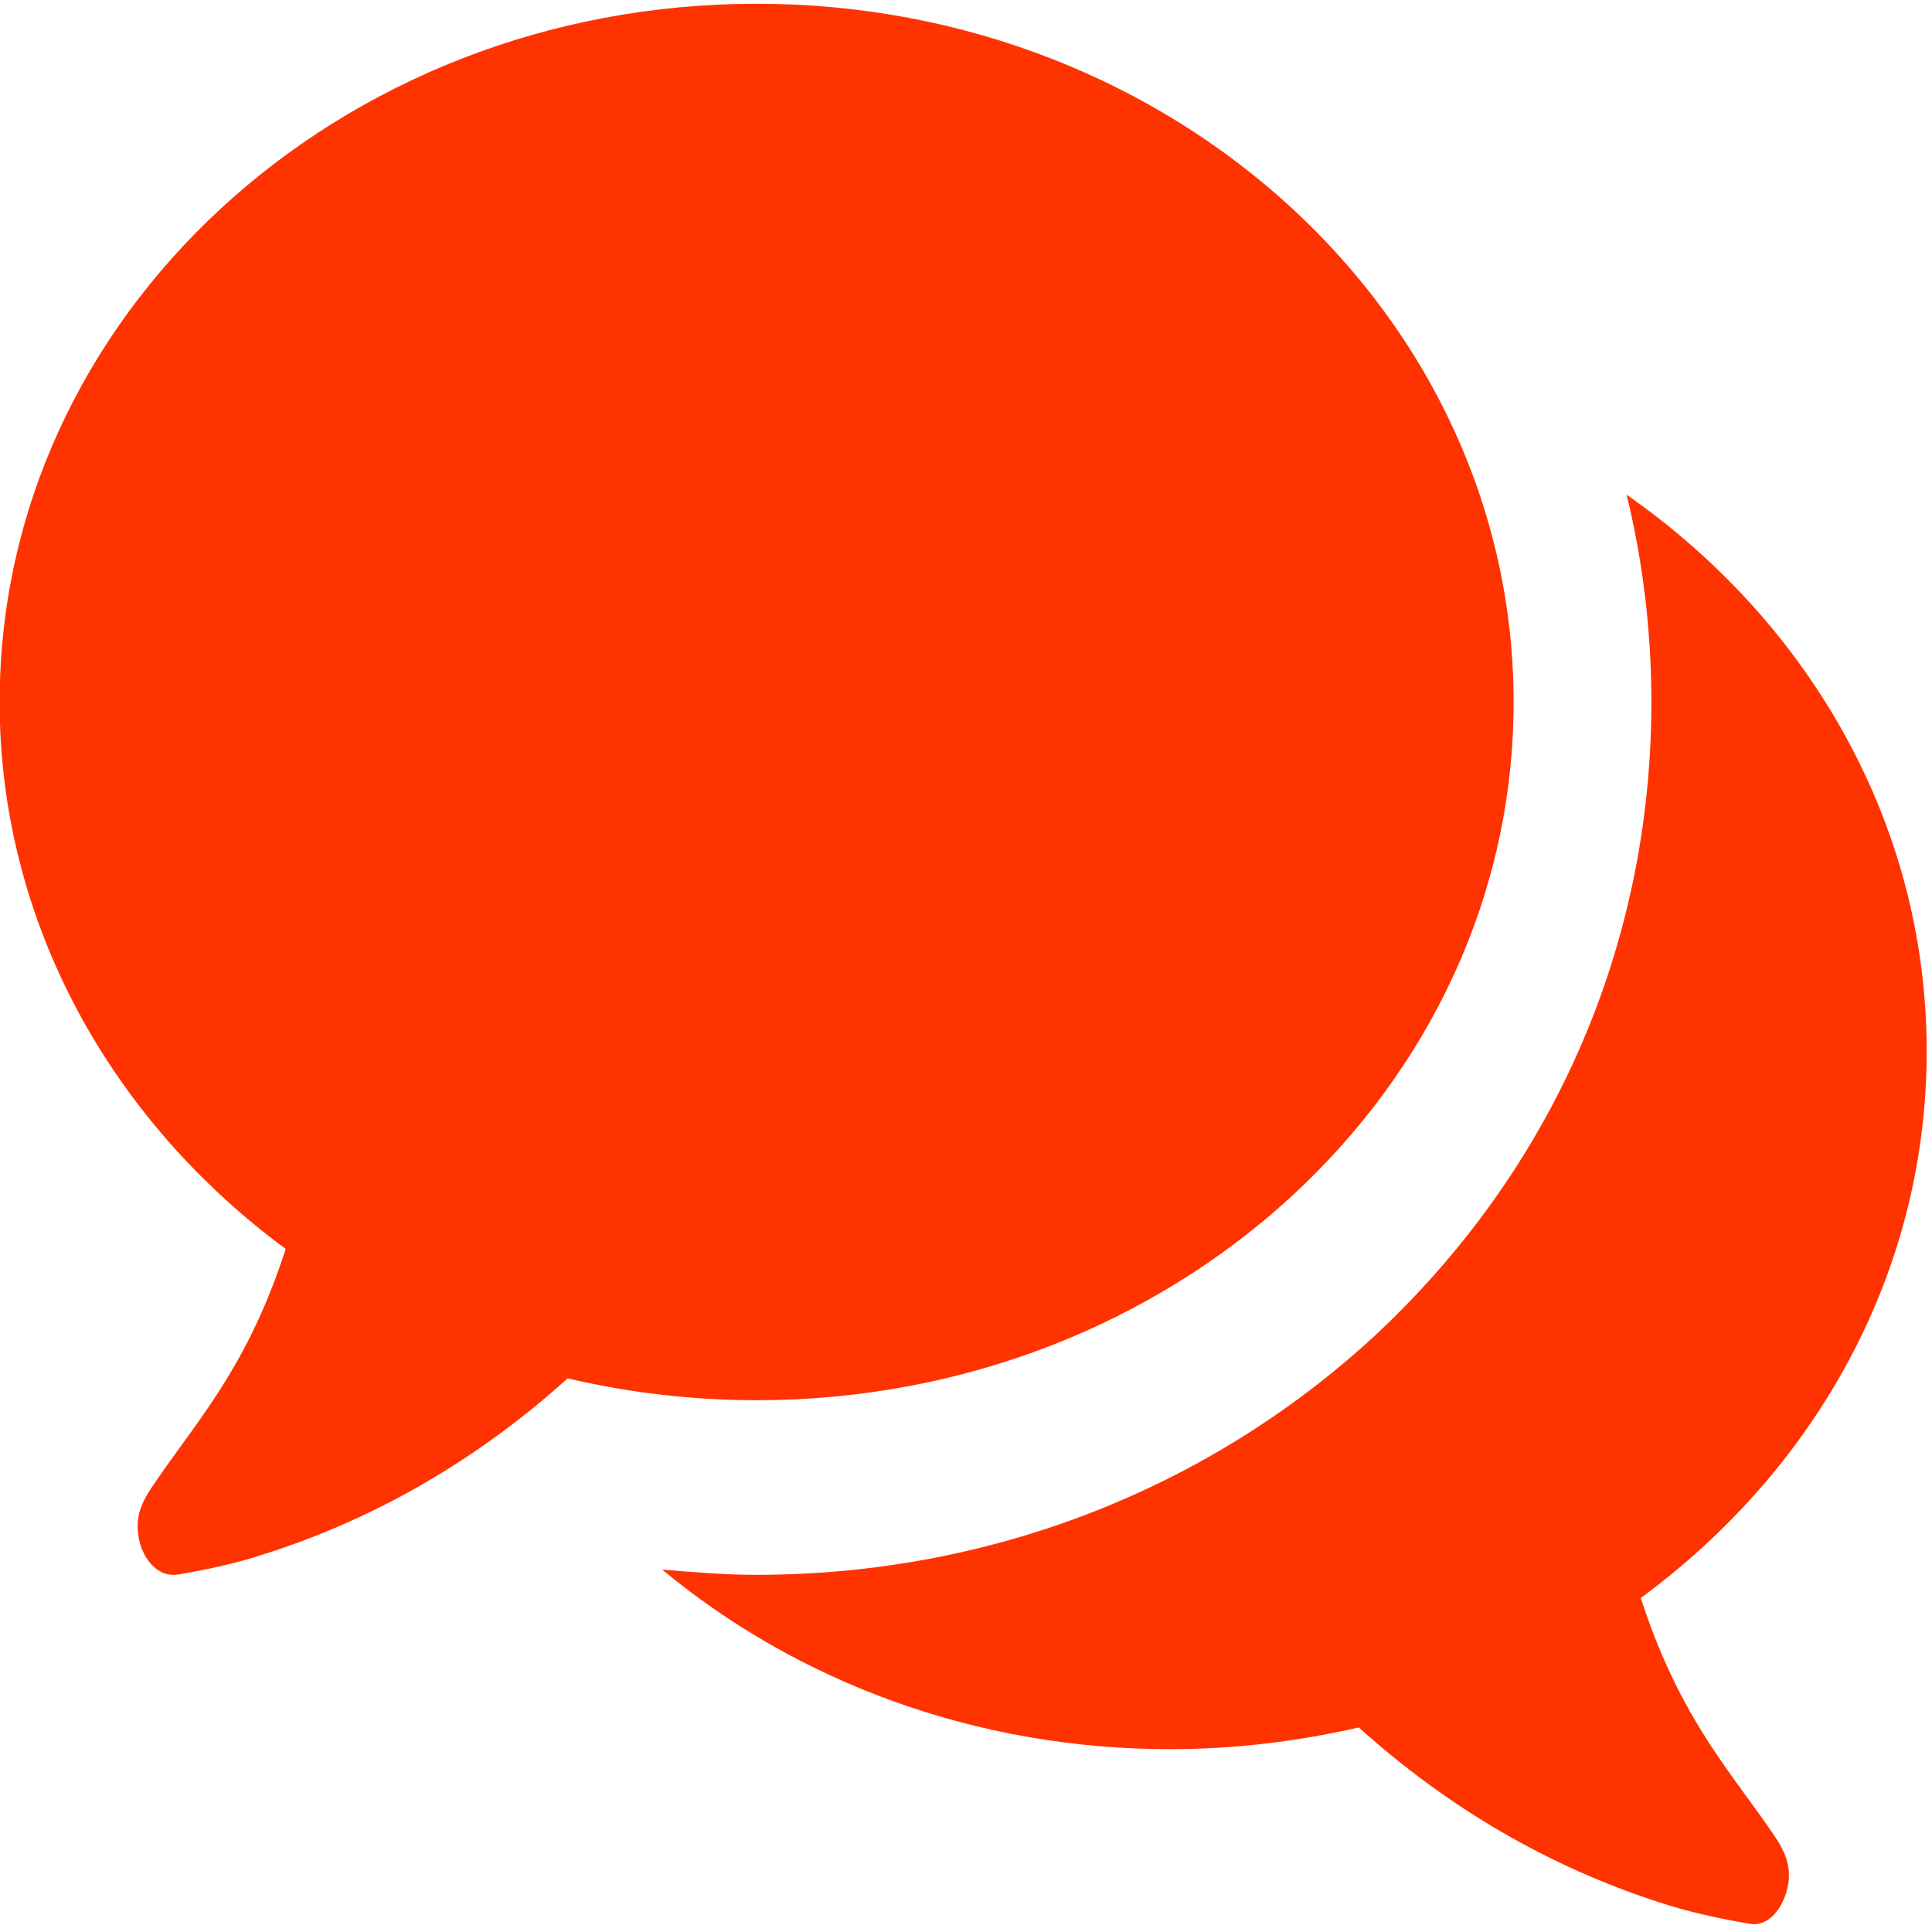
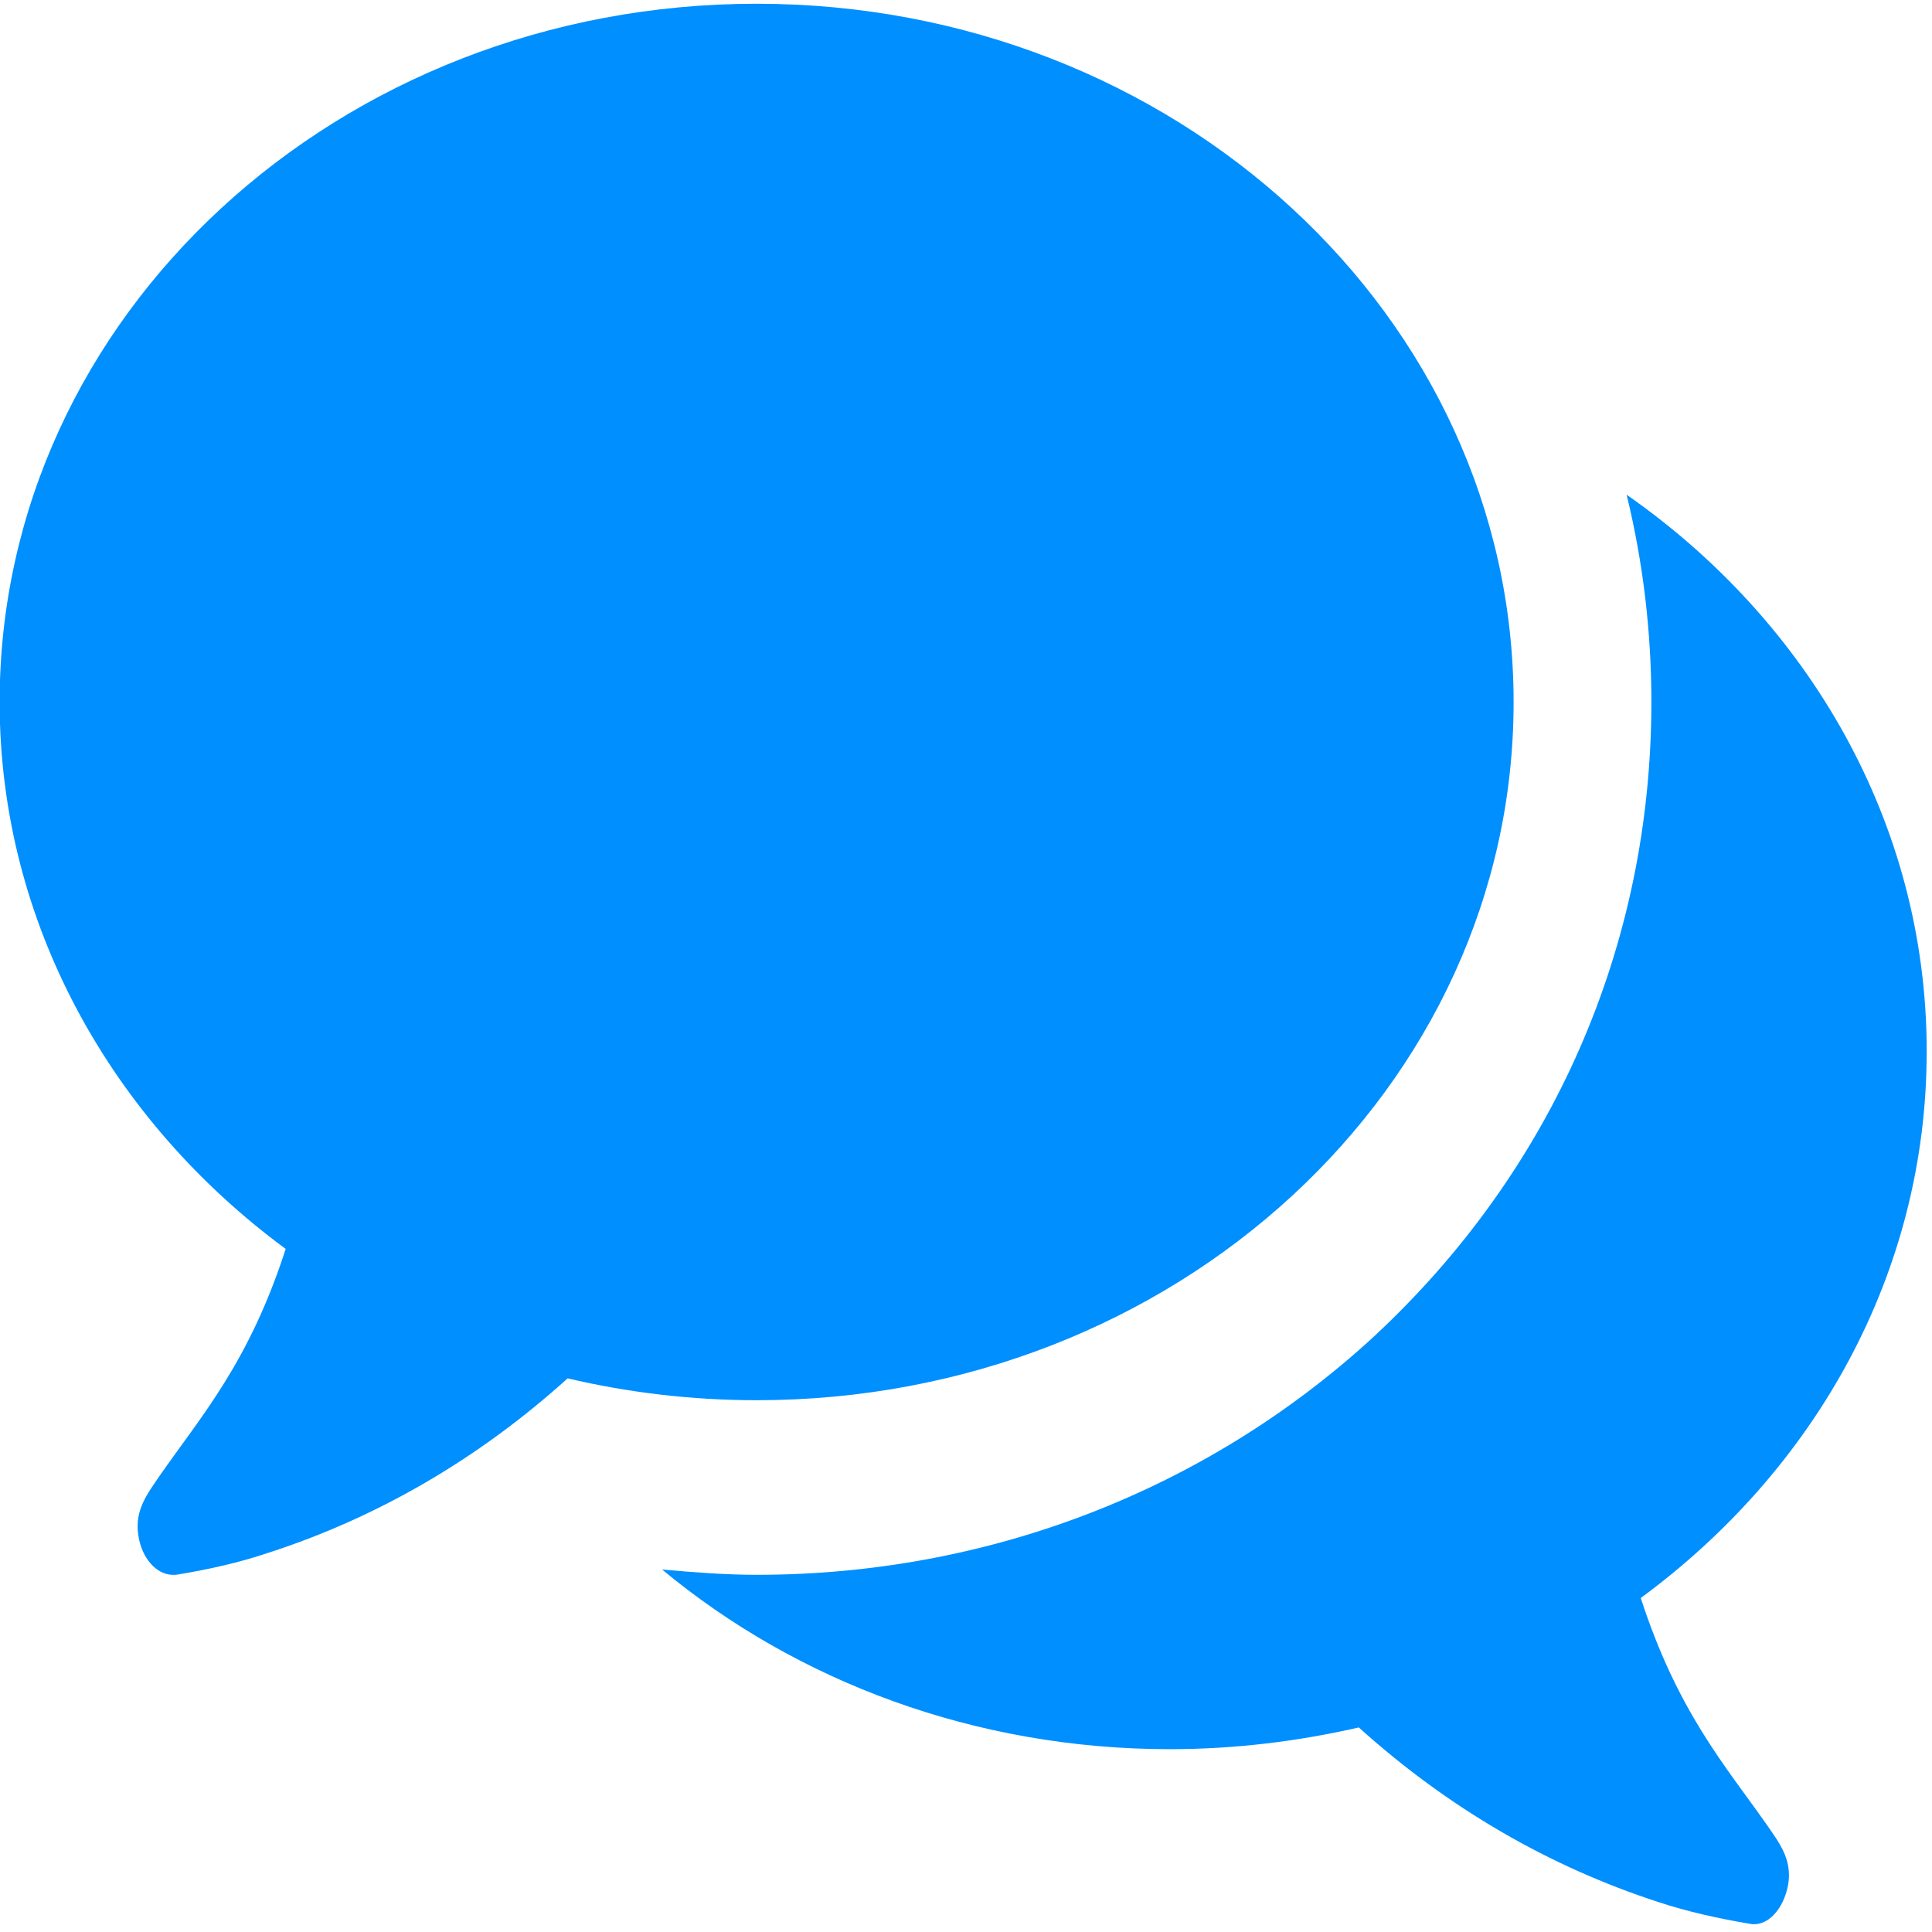
<svg xmlns="http://www.w3.org/2000/svg" xml:space="preserve" enable-background="new 0 0 16 16" viewBox="0 0 16 16" height="16px" width="16px" y="0px" x="0px" id="Layer_1" version="1.1">
  <defs id="defs9" />
  <g id="g3">
-     <path style="fill:#ff3300;fill-opacity:1" id="path5" d="M6.267,11.596c-0.543,0-1.068-0.064-1.566-0.181c-0.74,0.668-1.577,1.153-2.477,1.444   c-0.241,0.082-0.499,0.139-0.766,0.183c-0.01,0-0.018,0-0.027,0c-0.134,0-0.258-0.138-0.285-0.325   c-0.035-0.215,0.08-0.352,0.178-0.498c0.347-0.498,0.739-0.938,1.042-1.876c-1.442-1.062-2.369-2.7-2.369-4.529   c0-3.196,2.805-5.783,6.269-5.783c3.462,0,6.269,2.587,6.269,5.783C12.536,9.011,9.73,11.596,6.267,11.596z M13.588,13.234   c0.305,0.938,0.693,1.379,1.042,1.875c0.099,0.146,0.214,0.283,0.179,0.498c-0.037,0.203-0.17,0.35-0.312,0.326   c-0.268-0.045-0.525-0.102-0.766-0.182c-0.9-0.293-1.735-0.775-2.478-1.445c-0.498,0.114-1.024,0.18-1.565,0.18   c-1.613,0-3.09-0.562-4.205-1.488c0.259,0.023,0.525,0.044,0.783,0.044c1.916,0,3.722-0.699,5.102-1.964   c1.489-1.379,2.308-3.242,2.308-5.265c0-0.586-0.07-1.163-0.205-1.716c1.506,1.05,2.485,2.722,2.485,4.608   C15.957,10.546,15.031,12.173,13.588,13.234z" fill="#996699" />
+     <path style="fill:#008fff;fill-opacity:1" id="path5" d="M6.267,11.596c-0.543,0-1.068-0.064-1.566-0.181c-0.74,0.668-1.577,1.153-2.477,1.444   c-0.241,0.082-0.499,0.139-0.766,0.183c-0.01,0-0.018,0-0.027,0c-0.134,0-0.258-0.138-0.285-0.325   c-0.035-0.215,0.08-0.352,0.178-0.498c0.347-0.498,0.739-0.938,1.042-1.876c-1.442-1.062-2.369-2.7-2.369-4.529   c0-3.196,2.805-5.783,6.269-5.783c3.462,0,6.269,2.587,6.269,5.783C12.536,9.011,9.73,11.596,6.267,11.596z M13.588,13.234   c0.305,0.938,0.693,1.379,1.042,1.875c0.099,0.146,0.214,0.283,0.179,0.498c-0.037,0.203-0.17,0.35-0.312,0.326   c-0.268-0.045-0.525-0.102-0.766-0.182c-0.9-0.293-1.735-0.775-2.478-1.445c-0.498,0.114-1.024,0.18-1.565,0.18   c-1.613,0-3.09-0.562-4.205-1.488c0.259,0.023,0.525,0.044,0.783,0.044c1.916,0,3.722-0.699,5.102-1.964   c1.489-1.379,2.308-3.242,2.308-5.265c0-0.586-0.07-1.163-0.205-1.716c1.506,1.05,2.485,2.722,2.485,4.608   C15.957,10.546,15.031,12.173,13.588,13.234z" fill="#996699" />
  </g>
</svg>
